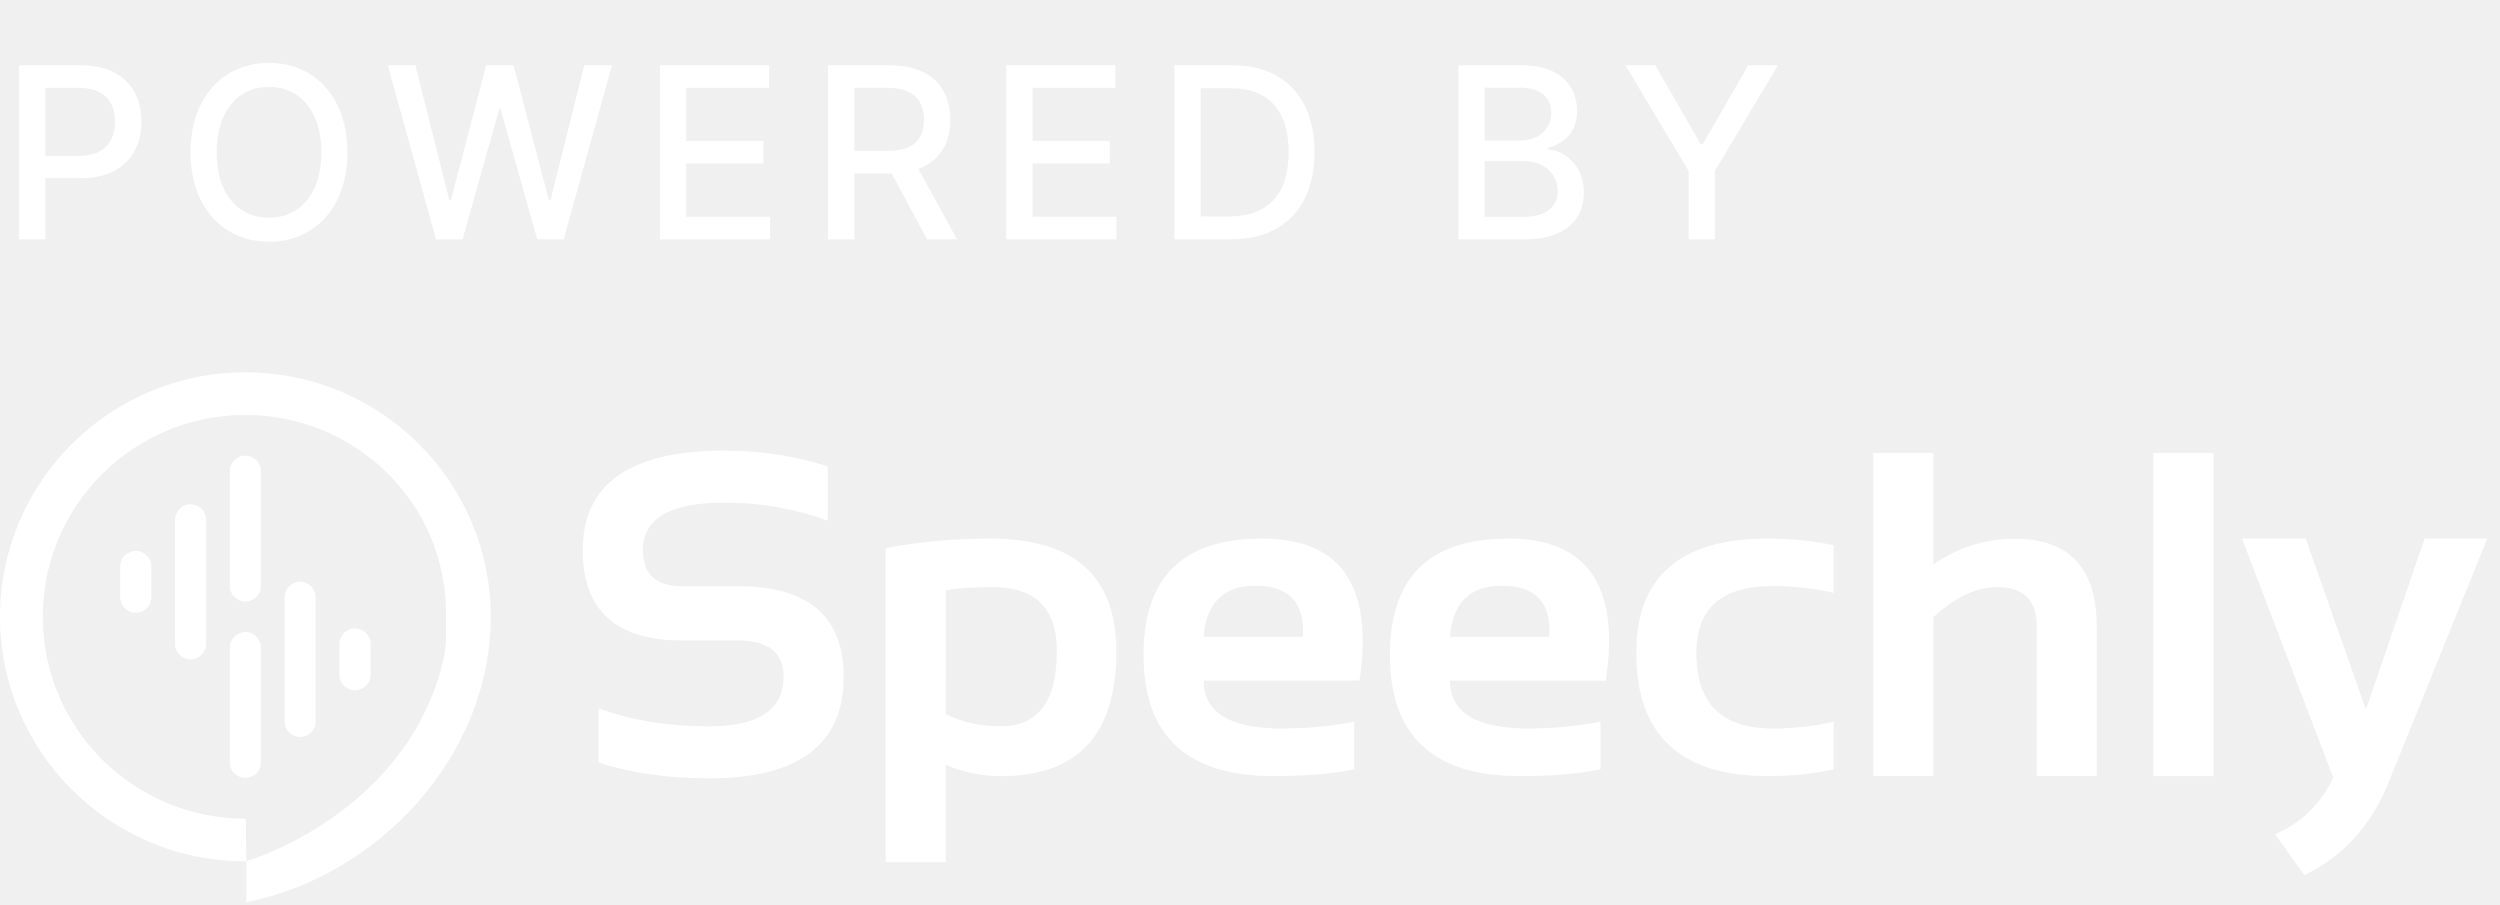
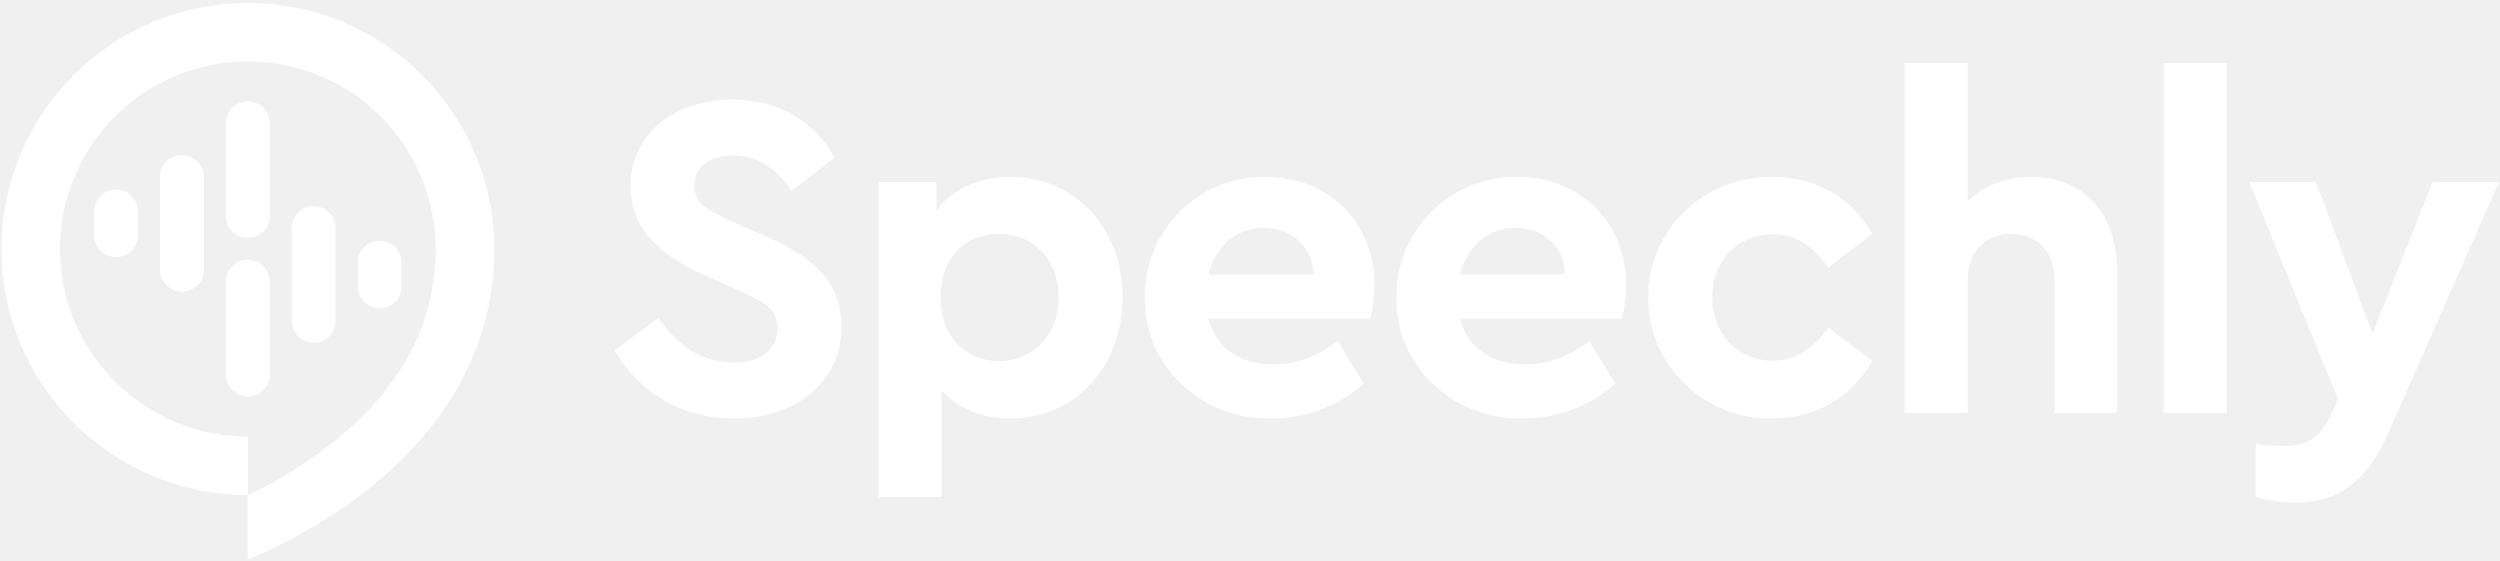
- <svg xmlns="http://www.w3.org/2000/svg" width="94" height="34" viewBox="0 0 94 34" fill="none">
-   <g clip-path="url(#a)" fill-rule="evenodd" clip-rule="evenodd" fill="#fff">
-     <path d="M84.3 20.25h2.396l2.262 6.428 2.207-6.427h2.355l-3.718 9.192c-.66 1.62-1.716 2.774-3.164 3.46l-1.092-1.54a4.141 4.141 0 0 0 2.183-2.132l-3.429-8.98Zm-1.067-3.219v12.148H80.97V17.03h2.263ZM70.436 29.179V17.03h2.262v4.196c.932-.647 1.947-.97 3.045-.97 2.065 0 3.097 1.108 3.095 3.322v5.6H76.58v-5.627c0-.984-.492-1.476-1.476-1.477-.792 0-1.593.376-2.405 1.129v5.975h-2.262Zm-1.49-.255c-.74.171-1.565.256-2.475.255-3.299 0-4.947-1.545-4.947-4.635 0-2.863 1.649-4.294 4.947-4.293.911 0 1.736.085 2.474.255v1.784a10.357 10.357 0 0 0-2.302-.253c-1.908 0-2.86.836-2.86 2.507 0 1.9.953 2.85 2.86 2.848.775.003 1.547-.083 2.302-.255v1.787Zm-14.427-4.98h3.736c.081-1.28-.516-1.92-1.791-1.921-1.194 0-1.842.64-1.945 1.92Zm5.861 1.647h-5.86c0 1.2.983 1.801 2.951 1.801.91 0 1.817-.085 2.71-.255v1.787c-.788.171-1.806.256-3.05.255-3.25 0-4.873-1.522-4.871-4.566 0-2.91 1.486-4.363 4.46-4.362 2.973 0 4.193 1.78 3.66 5.34Zm-15.125-1.647h3.735c.082-1.28-.515-1.92-1.79-1.921-1.193 0-1.842.64-1.945 1.92Zm5.861 1.647h-5.86c0 1.2.983 1.801 2.95 1.801.91 0 1.818-.085 2.712-.255v1.787c-.79.171-1.807.256-3.052.255-3.249 0-4.872-1.522-4.87-4.566 0-2.91 1.486-4.363 4.46-4.362 2.974 0 4.194 1.78 3.66 5.34Zm-17.818-4.975c1.188-.243 2.502-.365 3.942-.365 3.156 0 4.734 1.415 4.734 4.246 0 3.124-1.445 4.686-4.335 4.685a5.265 5.265 0 0 1-2.079-.424v3.658H33.3v-11.8Zm2.262 6.235c.62.307 1.31.458 2.07.458 1.406 0 2.109-.943 2.108-2.828 0-1.604-.802-2.406-2.405-2.405-.757 0-1.348.04-1.77.117l-.003 4.658Zm-13.05 1.82v-2.038c1.223.452 2.605.678 4.146.678 1.87 0 2.805-.622 2.807-1.868 0-.908-.577-1.36-1.724-1.36h-2.083c-2.495 0-3.744-1.134-3.745-3.4 0-2.491 1.777-3.738 5.332-3.739 1.364 0 2.657.198 3.88.595v2.039a11.089 11.089 0 0 0-3.88-.679c-2.047 0-3.07.595-3.07 1.784 0 .905.495 1.36 1.485 1.36h2.081c2.656 0 3.983 1.134 3.983 3.4 0 2.55-1.689 3.824-5.066 3.823-1.541 0-2.923-.198-4.146-.594ZM9.226 14c5.095 0 9.225 4.117 9.225 9.192 0 5.262-4.258 9.763-9.19 10.728v-1.537c1.886-.6 5.713-2.56 7.123-6.594.123-.338.223-.686.296-1.039l.006-.025.005-.023.005-.023.004-.023.005-.022.004-.022.004-.021v-.003l.004-.02v-.003l.004-.021v-.003l.004-.02v-.004l.003-.02v-.004l.004-.02v-.004l.003-.019v-.004l.004-.02v-.004l.003-.019v-.005l.003-.019v-.005l.003-.018v-.006l.002-.018v-.006l.003-.018v-.006l.002-.017v-.008l.003-.016v-.007l.002-.017v-.007l.002-.016v-.009l.002-.015v-.009l.002-.015v-.009l.002-.015v-.058l.002-.014V23.167c.059-4.191-3.362-7.577-7.569-7.564-4.206.013-7.606 3.422-7.592 7.612.014 4.184 3.421 7.567 7.617 7.567h.017l.017 1.603h-.034C4.132 32.384 0 28.268 0 23.192S4.132 14 9.226 14Z" />
-     <path d="M7.75 19.544v4.666a.583.583 0 0 1-1.168 0v-4.666a.583.583 0 0 1 1.167 0Zm4.12 2.912v4.667a.583.583 0 0 1-1.168 0v-4.667a.583.583 0 0 1 1.168 0Zm2.062 1.8v1.07a.585.585 0 1 1-1.167 0v-1.07a.585.585 0 1 1 1.167 0Zm-4.123-6.538v4.316a.583.583 0 0 1-1.167 0v-4.316a.583.583 0 0 1 1.167 0Zm0 6.631v4.316a.583.583 0 0 1-1.167 0v-4.316a.583.583 0 0 1 1.167 0Zm-4.12-3.006v1.07a.585.585 0 1 1-1.167 0v-1.07a.585.585 0 1 1 1.167 0Z" />
-   </g>
-   <path d="M.72 9h.987V6.699h1.342c1.518 0 2.27-.917 2.27-2.125 0-1.205-.745-2.12-2.267-2.12H.72V9Zm.987-3.138v-2.56h1.24c.978 0 1.377.53 1.377 1.272 0 .741-.4 1.288-1.364 1.288H1.707Zm11.355-.135c0-2.093-1.253-3.362-2.947-3.362-1.7 0-2.95 1.269-2.95 3.362 0 2.09 1.25 3.362 2.95 3.362 1.694 0 2.947-1.268 2.947-3.362Zm-.978 0c0 1.595-.844 2.461-1.97 2.461-1.127 0-1.968-.866-1.968-2.46 0-1.596.84-2.462 1.969-2.462 1.125 0 1.969.866 1.969 2.461ZM16.395 9h.998l1.377-4.903h.051L20.2 9h.994l1.818-6.545H21.97l-1.272 5.072h-.06L19.31 2.455h-1.029l-1.326 5.068h-.061l-1.275-5.068H14.58L16.395 9Zm8.417 0h4.142v-.85h-3.155V6.146h2.902v-.847H25.8V3.305h3.116v-.85h-4.103V9Zm6.322 0h.988V6.523H33.528L34.858 9h1.125l-1.451-2.65c.802-.297 1.202-.965 1.202-1.844 0-1.205-.748-2.051-2.266-2.051h-2.334V9Zm.988-3.327V3.3h1.24c.975 0 1.378.464 1.378 1.205 0 .739-.403 1.167-1.365 1.167h-1.253ZM37.835 9h4.142v-.85h-3.154V6.146h2.902v-.847h-2.902V3.305h3.116v-.85h-4.104V9Zm8.442 0c1.995 0 3.148-1.237 3.148-3.282 0-2.036-1.153-3.263-3.08-3.263h-2.187V9h2.12Zm-1.131-.863v-4.82h1.137c1.432 0 2.17.857 2.17 2.4 0 1.55-.738 2.42-2.23 2.42h-1.077Zm9.69.863h2.508c1.521 0 2.209-.757 2.209-1.761 0-1.013-.71-1.585-1.359-1.62v-.064c.601-.154 1.103-.563 1.103-1.381 0-.968-.671-1.72-2.065-1.72h-2.397V9Zm.987-.847V6.056h1.46c.793 0 1.288.512 1.288 1.135 0 .55-.374.962-1.323.962h-1.425Zm0-2.867v-1.99h1.348c.783 0 1.157.411 1.157.955 0 .633-.517 1.035-1.182 1.035h-1.323Zm5.296-2.831 2.374 3.975V9h.985V6.43l2.375-3.975H65.73L64.02 5.43h-.07l-1.71-2.975h-1.122Z" fill="#fff" />
-   <defs>
-     <clipPath id="a">
-       <path fill="#fff" transform="translate(0 14)" d="M0 0h93.75v20H0z" />
-     </clipPath>
-   </defs>
+ <svg xmlns="http://www.w3.org/2000/svg" fill="none" viewBox="0 0 767 172" class="sc-12gljz8-2 ebHFew">
+   <path fill="#fff" d="M76.04 31.134c-1.788 0-3.502.709-4.765 1.97a6.723 6.723 0 00-1.974 4.758V66.27c0 1.784.71 3.495 1.974 4.757a6.743 6.743 0 009.529 0 6.723 6.723 0 001.973-4.757V37.862c0-1.784-.71-3.496-1.973-4.758a6.743 6.743 0 00-4.765-1.97zM55.824 47.58c-1.787 0-3.5.71-4.764 1.971a6.723 6.723 0 00-1.974 4.757v28.408c0 1.785.71 3.496 1.974 4.758a6.743 6.743 0 009.529 0 6.723 6.723 0 001.973-4.758V54.31c0-1.785-.71-3.496-1.973-4.758a6.743 6.743 0 00-4.765-1.97zm40.428 15.7c-1.787 0-3.5.708-4.764 1.97a6.723 6.723 0 00-1.974 4.757v28.408c0 1.784.71 3.496 1.974 4.758a6.745 6.745 0 009.529 0 6.728 6.728 0 001.973-4.758V70.007c0-1.784-.71-3.495-1.973-4.757a6.744 6.744 0 00-4.765-1.97zM76.04 79.725c-1.787 0-3.5.709-4.764 1.97a6.723 6.723 0 00-1.974 4.758v28.408c0 1.784.71 3.495 1.974 4.757a6.742 6.742 0 009.529 0 6.723 6.723 0 001.973-4.757V86.454c0-1.784-.71-3.496-1.973-4.757a6.743 6.743 0 00-4.765-1.971zm40.428-5.869a6.74 6.74 0 00-4.764 1.971 6.722 6.722 0 00-1.974 4.757v7.252c0 1.784.71 3.496 1.974 4.757a6.741 6.741 0 0011.502-4.757v-7.252c0-1.784-.71-3.495-1.973-4.757a6.745 6.745 0 00-4.765-1.97zM35.611 58.158c-1.787 0-3.5.71-4.764 1.971a6.723 6.723 0 00-1.974 4.758v7.251c0 1.784.71 3.496 1.974 4.757a6.743 6.743 0 009.529 0 6.723 6.723 0 001.973-4.757v-7.251c0-1.785-.71-3.496-1.973-4.758a6.743 6.743 0 00-4.765-1.97z" />
+   <path fill="#fff" d="M76.04.895a75.754 75.754 0 00-53.445 22.139A75.53 75.53 0 00.424 76.398a75.531 75.531 0 0022.171 53.366 75.756 75.756 0 0053.444 22.139v-17.942a57.753 57.753 0 01-40.745-16.877 57.581 57.581 0 01-16.902-40.686 57.58 57.58 0 0116.902-40.685 57.75 57.75 0 0140.745-16.878 57.756 57.756 0 0140.743 16.88 57.59 57.59 0 0116.905 40.683c0 24.177-11.979 45.183-35.547 62.43a143.59 143.59 0 01-22.108 13.157v19.698a164.613 164.613 0 0032.267-18.061c28.36-20.566 43.348-47.269 43.348-77.224a75.539 75.539 0 00-22.171-53.36A75.761 75.761 0 0076.039.894zm112.547 106.609c7.3 12.735 20.469 20.892 36.501 20.892 18.895 0 33.066-11.019 33.066-28.333 0-12.735-7.443-20.606-23.332-27.617l-10.736-4.722c-8.016-3.578-11.022-5.867-11.022-10.875 0-5.867 5.01-9.158 11.738-9.158 7.157 0 13.169 3.577 18.036 10.875l13.169-10.16c-5.869-10.875-16.748-17.887-31.205-17.887-17.893 0-31.348 10.59-31.348 26.759 0 12.592 8.445 20.749 22.903 27.188l10.163 4.579c9.018 4.15 12.024 6.153 12.024 11.733 0 6.44-5.01 10.446-13.456 10.446-10.306 0-17.034-5.294-23.189-13.737l-13.312 10.017zm155.824-16.313c0-21.178-14.6-36.918-34.354-36.918-9.734 0-18.036 3.72-22.76 10.446v-8.872h-17.749v96.588h19.324V119.81c5.153 5.581 12.596 8.586 21.185 8.586 19.754 0 34.354-16.027 34.354-37.205zm-19.61.143c0 11.591-8.016 19.461-18.323 19.461-9.876 0-17.892-7.012-17.892-19.604 0-12.735 8.159-19.46 17.892-19.46 10.45 0 18.323 7.726 18.323 19.603zm95.606 6.44c.858-3.578 1.288-7.155 1.288-10.59 0-18.459-13.742-32.911-33.352-32.911-20.47-.43-37.504 16.599-37.074 37.061-.43 20.463 16.891 37.491 38.791 37.062 10.45 0 19.897-3.578 28.343-10.589l-8.016-13.165c-6.156 4.722-12.74 7.155-19.754 7.155-10.306 0-17.607-5.009-19.897-14.023h49.671zm-49.671-13.595c2.147-8.728 8.732-14.309 16.891-14.309 8.445 0 15.173 5.58 15.316 14.31h-32.207zm126.873 13.594c.858-3.577 1.288-7.154 1.288-10.588 0-18.46-13.742-32.912-33.352-32.912-20.47-.43-37.504 16.599-37.074 37.061-.43 20.463 16.891 37.491 38.791 37.062 10.45 0 19.897-3.578 28.343-10.589l-8.016-13.165c-6.155 4.722-12.74 7.155-19.754 7.155-10.306 0-17.607-5.009-19.897-14.023h49.671zM447.938 84.18c2.147-8.73 8.732-14.31 16.891-14.31 8.445 0 15.173 5.58 15.316 14.31h-32.207zm57.735 7.011c-.287 20.463 17.177 37.634 37.933 37.205 13.741 0 24.62-6.726 30.775-17.601l-13.455-10.303c-4.581 6.439-9.734 10.16-17.034 10.16-10.879 0-18.609-8.156-18.609-19.46 0-11.02 7.73-19.318 18.609-19.318 7.443 0 12.596 3.863 17.034 10.302l13.455-10.446c-6.155-10.875-16.891-17.457-30.775-17.457-21.042 0-37.933 16.17-37.933 36.918zm143.824-8.442c0-17.172-10.307-28.476-26.339-28.476-7.873 0-14.743 2.862-19.467 7.584V19.358h-19.324v107.32h19.324v-41.21c0-8.157 5.582-13.738 13.455-13.738s13.169 5.581 13.169 13.737v41.211h19.182v-43.93zm14.308 43.929h19.324V19.358h-19.324v107.32zm82.53-70.831l-18.466 46.505-17.32-46.505H690.08l27.197 66.539-2.147 4.865c-3.293 7.441-7.873 9.587-14.744 9.587-1.145 0-3.865-.143-8.302-.572v16.169c4.294 1.145 8.445 1.717 12.453 1.717 13.169 0 21.758-6.582 28.199-21.321l33.925-76.984h-20.326z" />
</svg>
